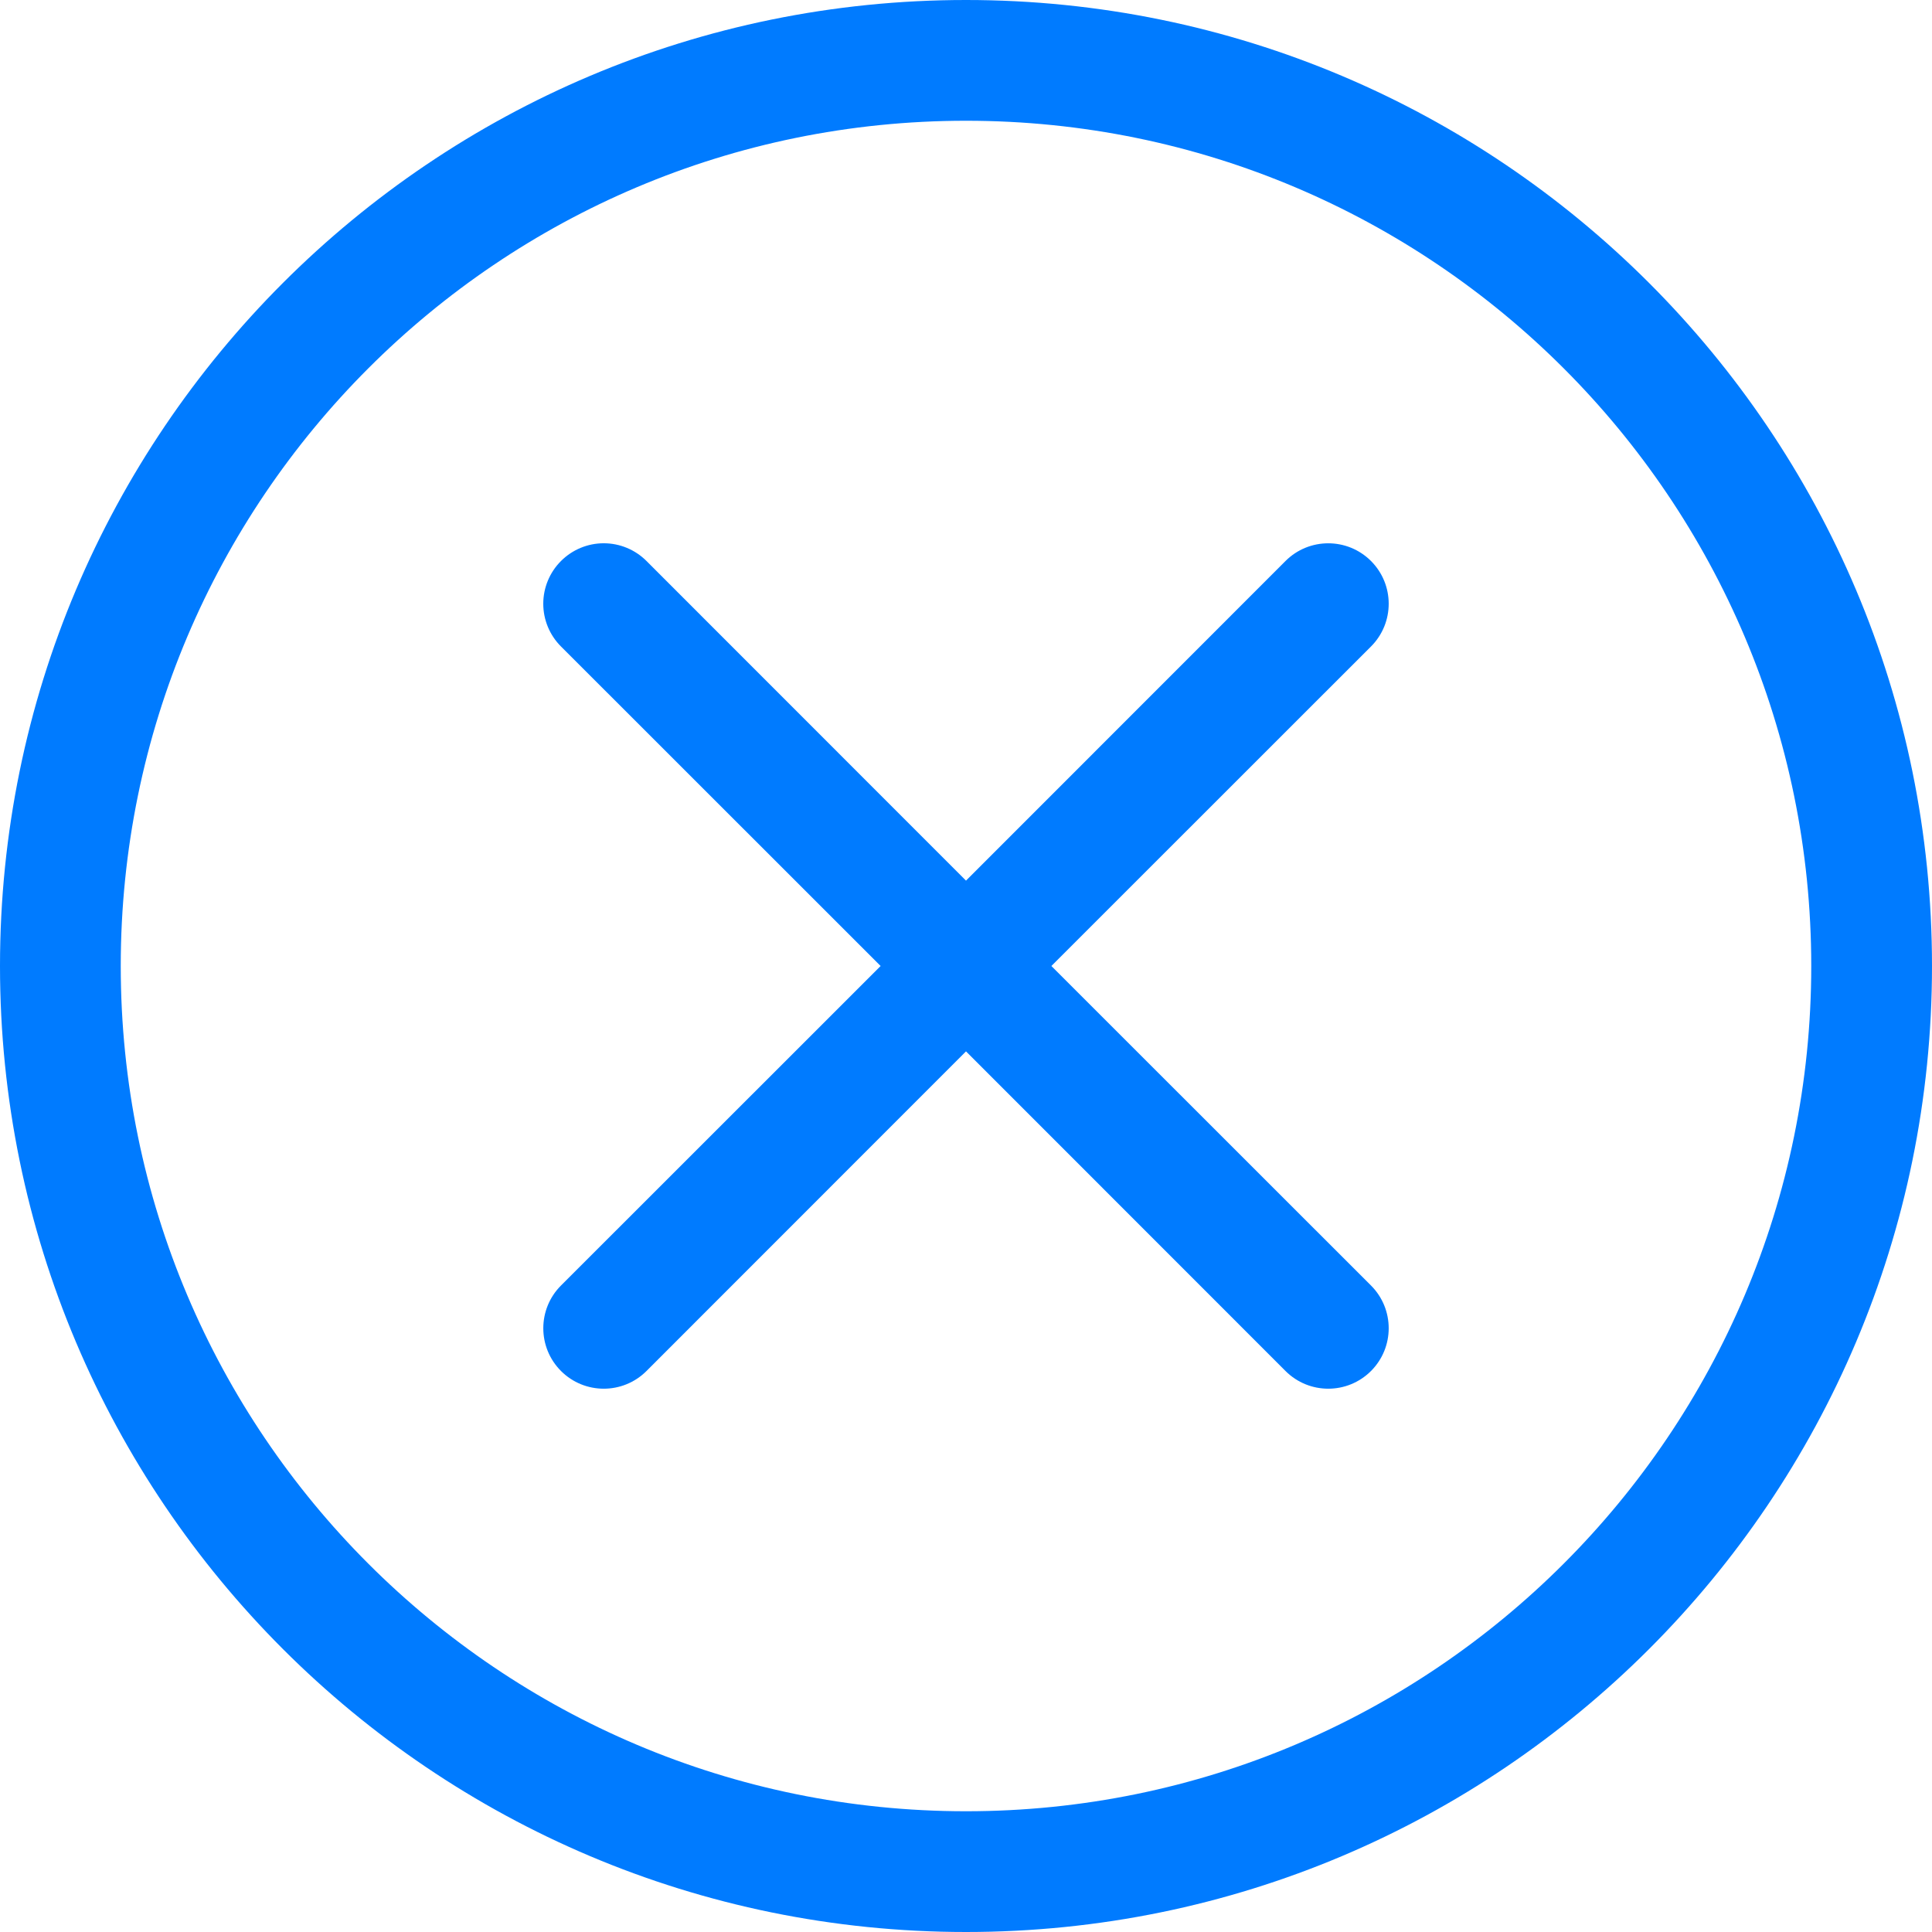
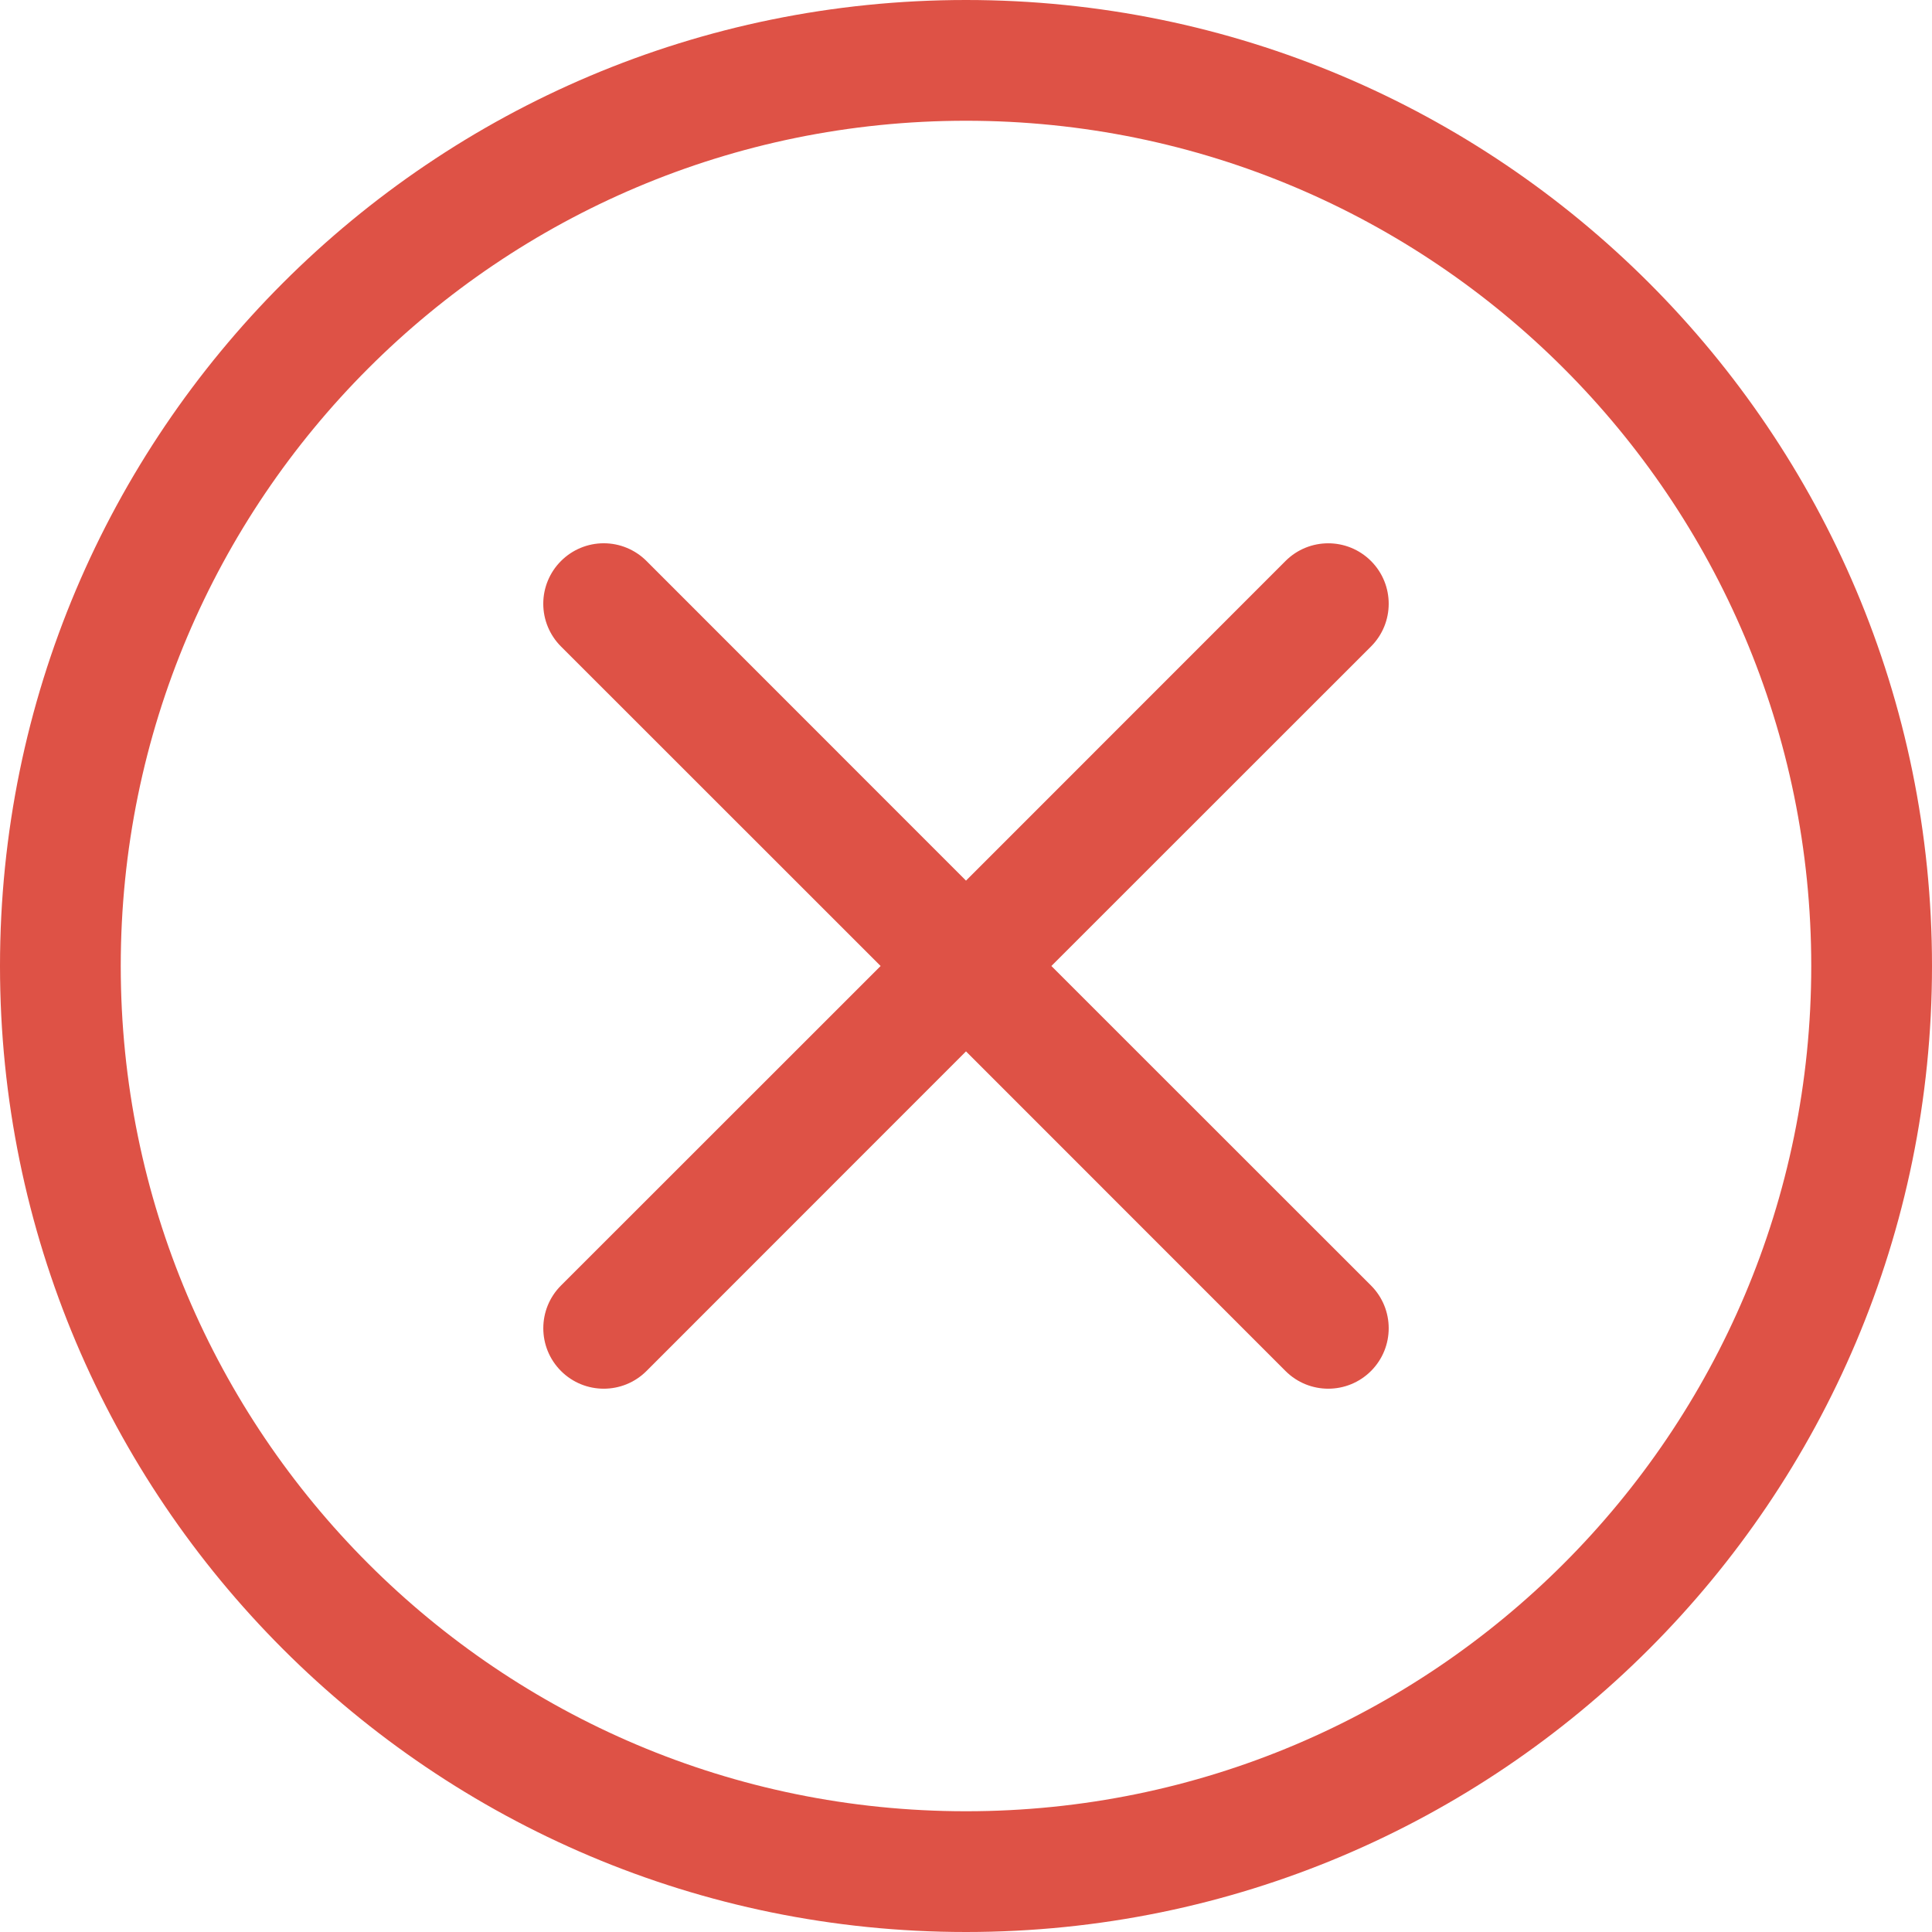
- <svg xmlns="http://www.w3.org/2000/svg" width="16" height="16" fill="#007bff" class="bi bi-x-circle" viewBox="0 0 16 16">
+ <svg xmlns="http://www.w3.org/2000/svg" width="16" height="16" fill="#de5246" class="bi bi-x-circle" viewBox="0 0 16 16">
  <path d="M8 15A7 7 0 1 1 8 1a7 7 0 0 1 0 14zm0 1A8 8 0 1 0 8 0a8 8 0 0 0 0 16z" />
  <path d="M4.646 4.646a.5.5 0 0 1 .708 0L8 7.293l2.646-2.647a.5.5 0 0 1 .708.708L8.707 8l2.647 2.646a.5.5 0 0 1-.708.708L8 8.707l-2.646 2.647a.5.5 0 0 1-.708-.708L7.293 8 4.646 5.354a.5.5 0 0 1 0-.708z" />
</svg>
